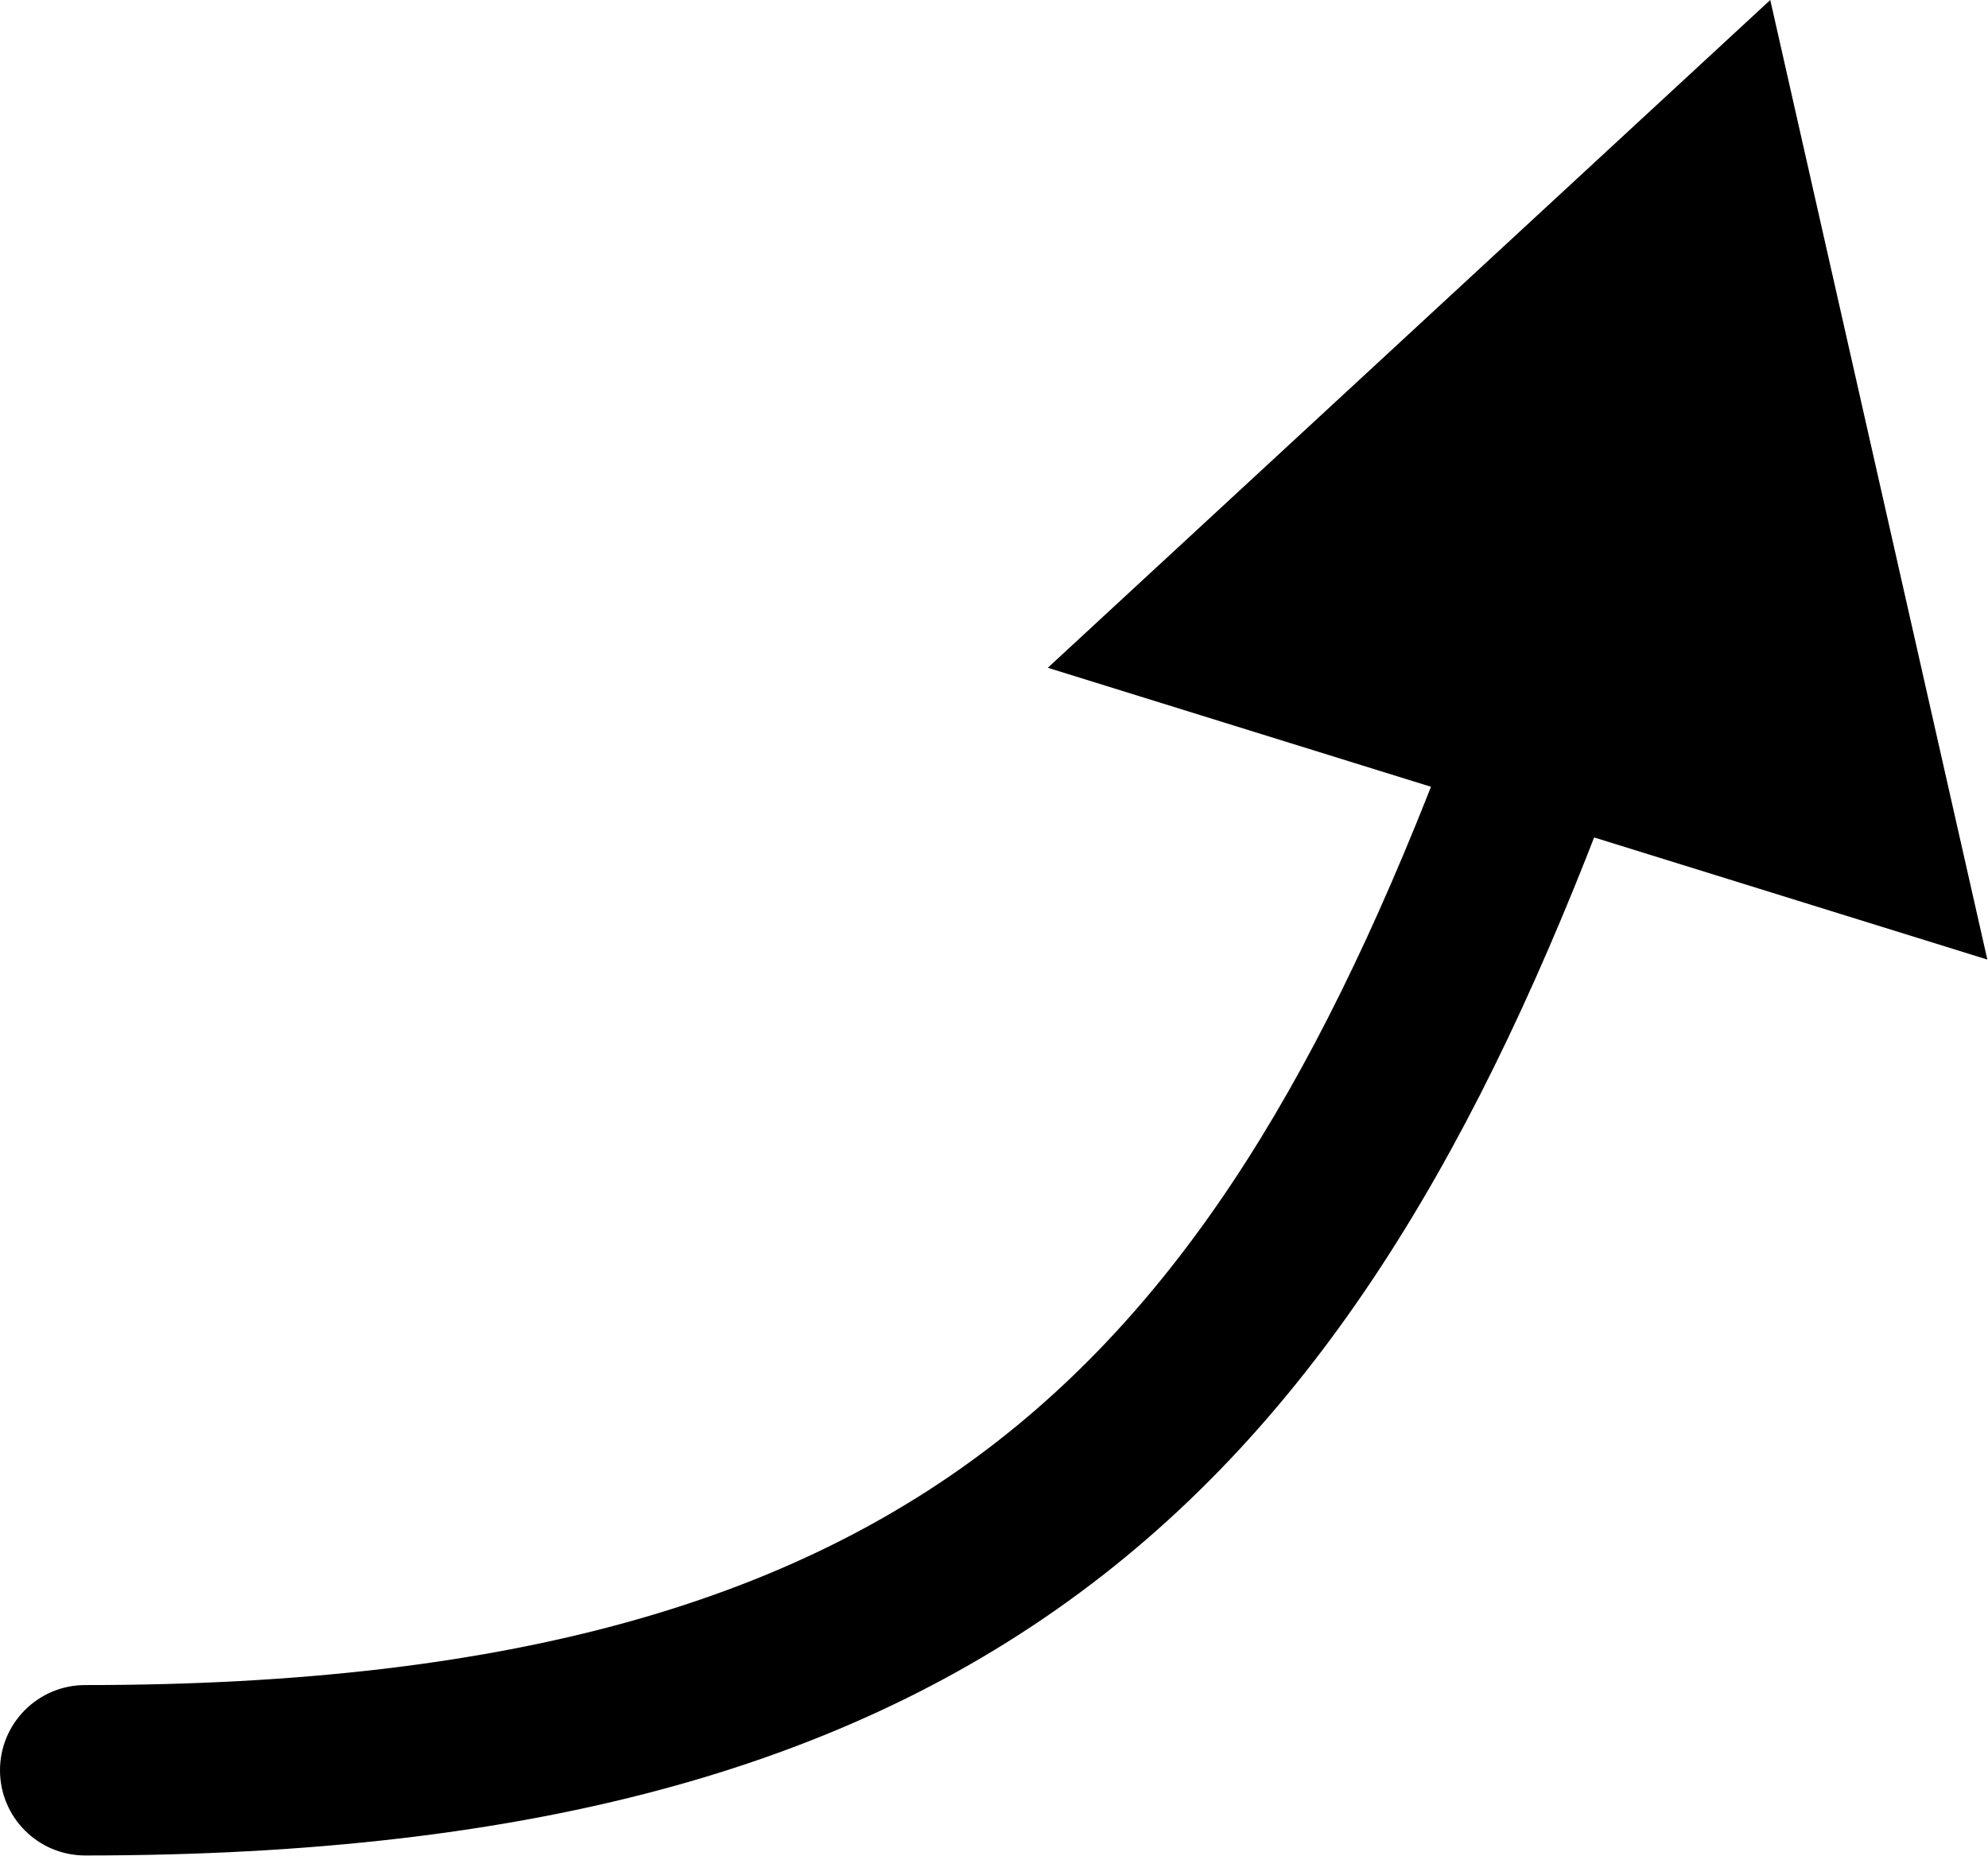
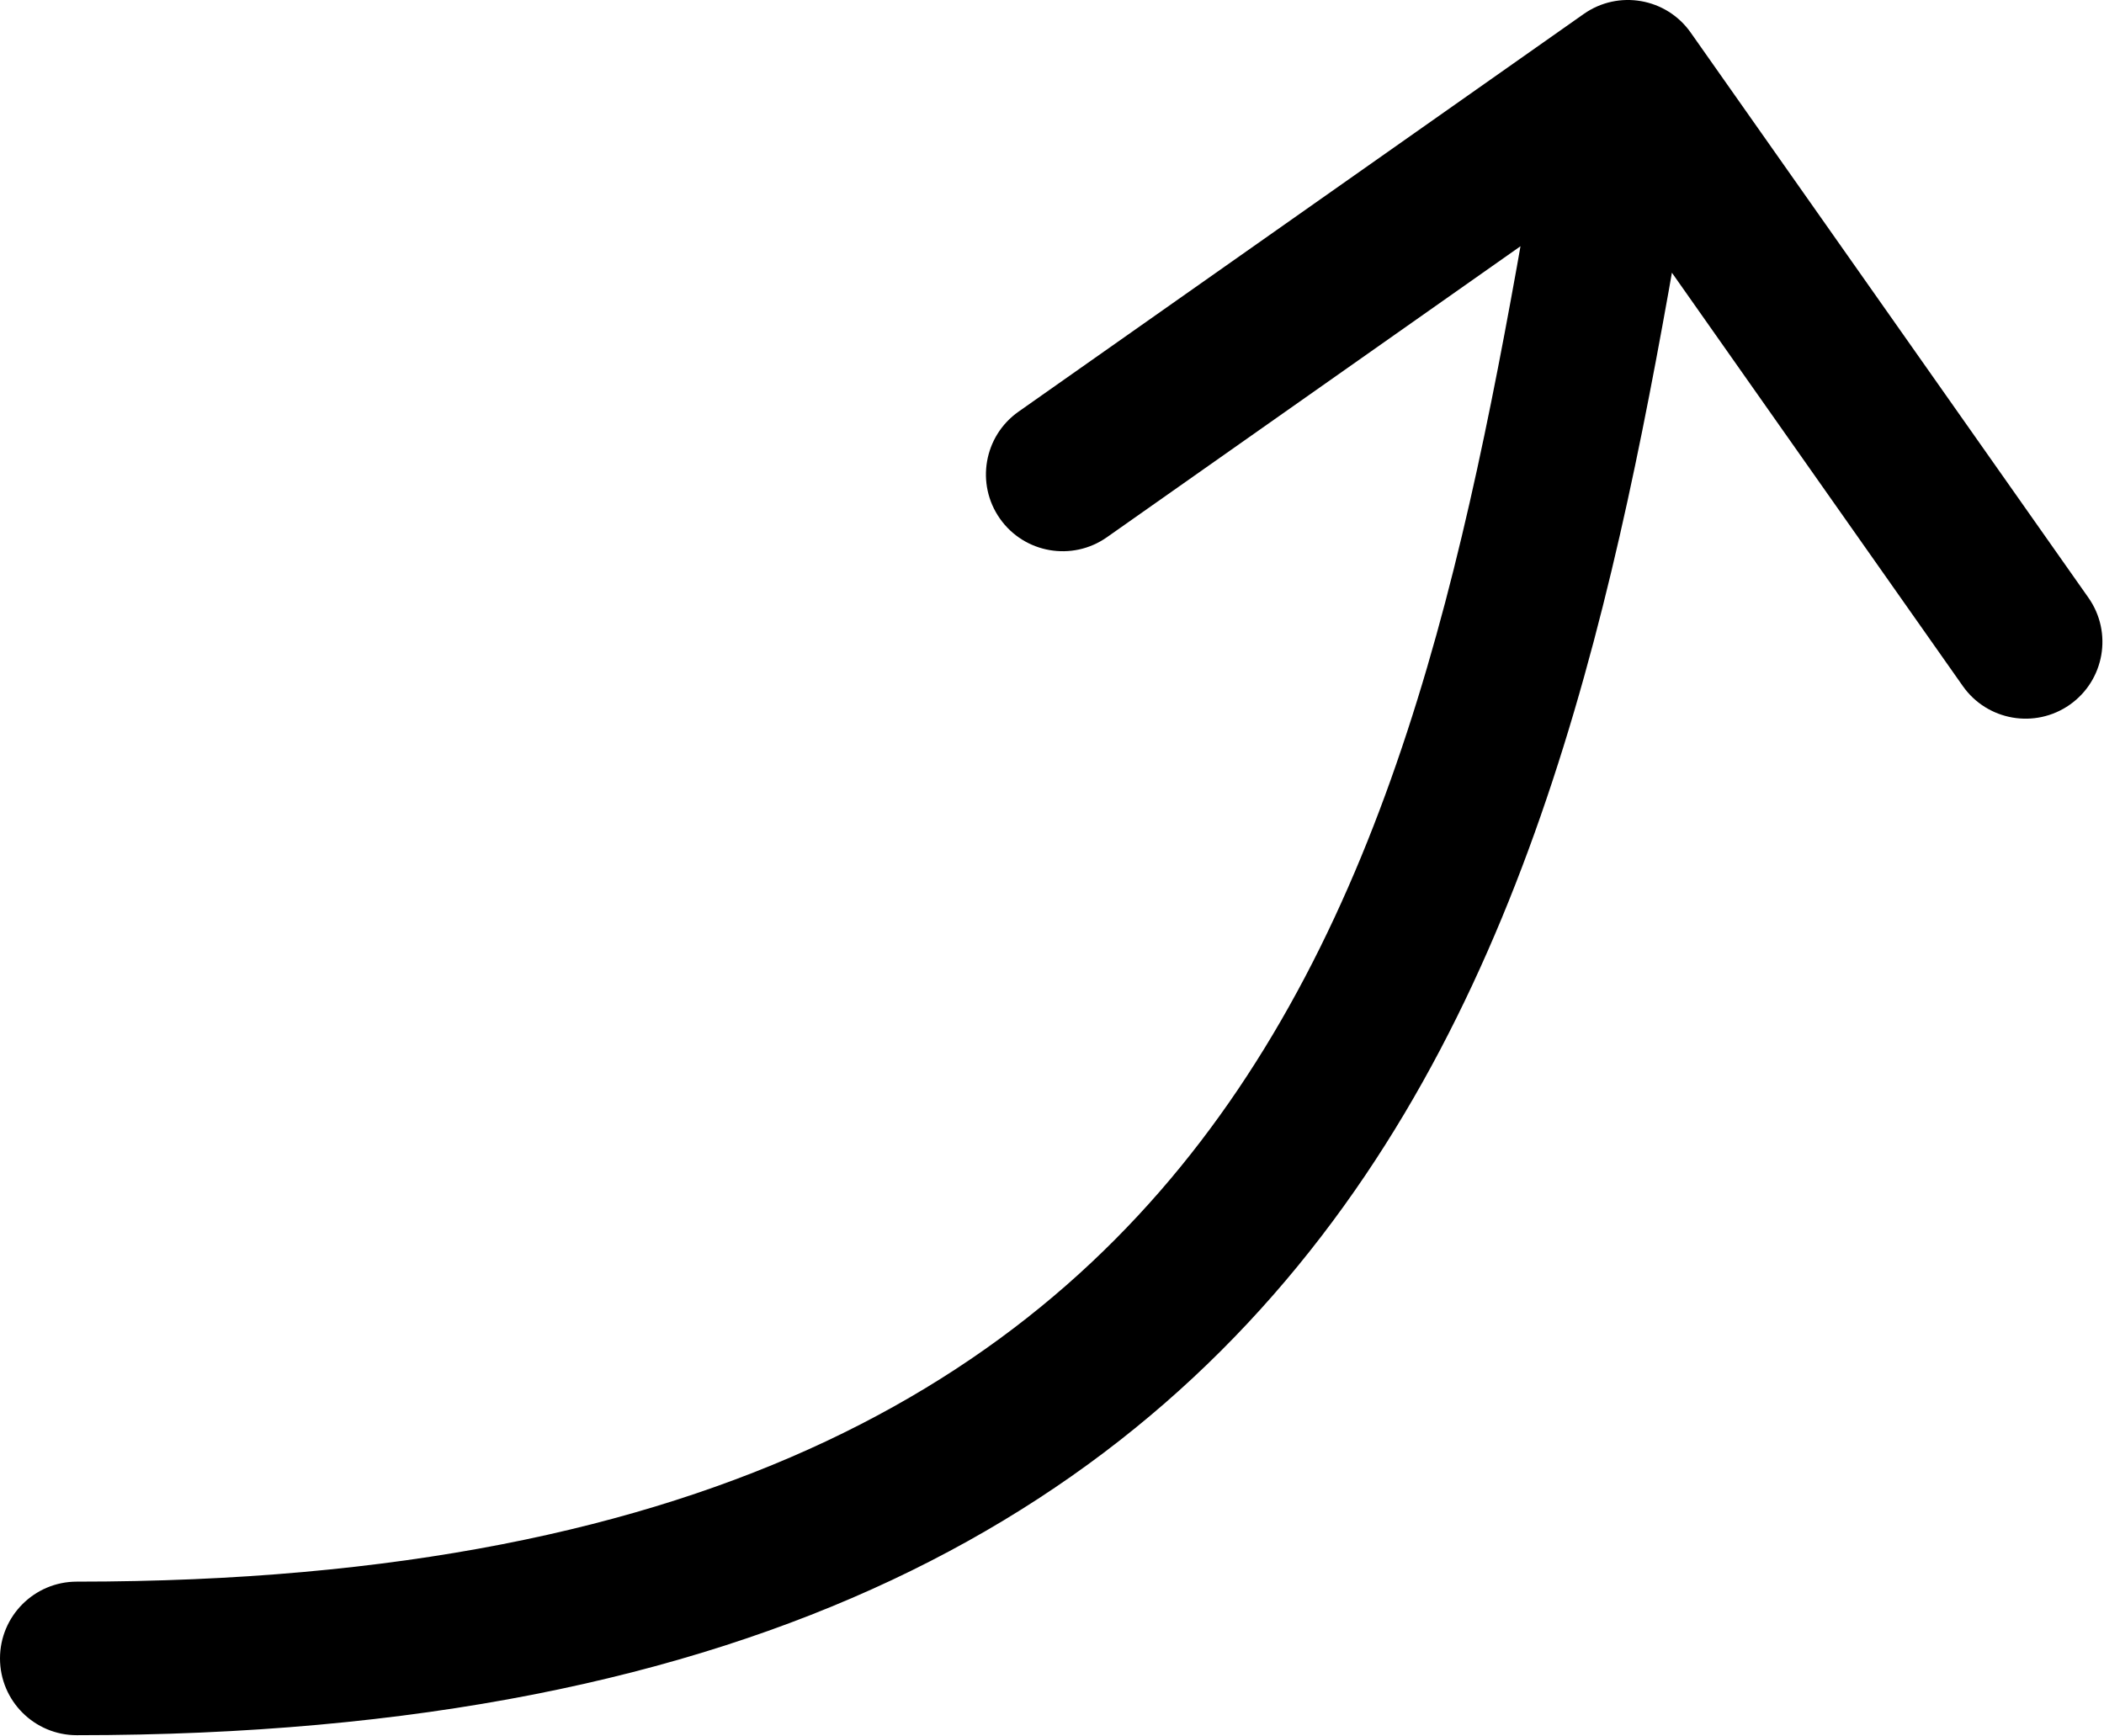
- <svg xmlns="http://www.w3.org/2000/svg" width="210" height="196" viewBox="0 0 210 196" fill="none">
-   <path d="M9 178C4.029 178 0 182.029 0 187C0 191.971 4.029 196 9 196V178ZM187 0L110.683 70.539L209.93 101.362L187 0ZM9 196C56.72 196 90.81 186.444 116.483 166.404C142.006 146.483 157.945 117.16 171.426 80.454L154.529 74.248C141.436 109.9 126.949 135.401 105.408 152.215C84.018 168.911 54.406 178 9 178V196Z" fill="black" />
+ <svg xmlns="http://www.w3.org/2000/svg" width="137" height="113" viewBox="0 0 137 113" fill="none">
+   <path d="M5 103C2.239 103 0 105.239 0 108C0 110.761 2.239 113 5 113V103ZM110.089 2.123C108.5 -0.136 105.381 -0.678 103.123 0.911L66.321 26.808C64.063 28.397 63.52 31.516 65.11 33.775C66.699 36.033 69.818 36.575 72.076 34.986L104.788 11.966L127.808 44.679C129.397 46.937 132.516 47.48 134.775 45.89C137.033 44.301 137.575 41.182 135.986 38.924L110.089 2.123ZM5 113C49.279 113 74.269 98.214 88.894 76.547C103.124 55.466 106.992 28.476 110.926 5.857L101.074 4.143C97.008 27.524 93.376 52.034 80.606 70.953C68.231 89.286 46.721 103 5 103V113Z" fill="black" />
</svg>
